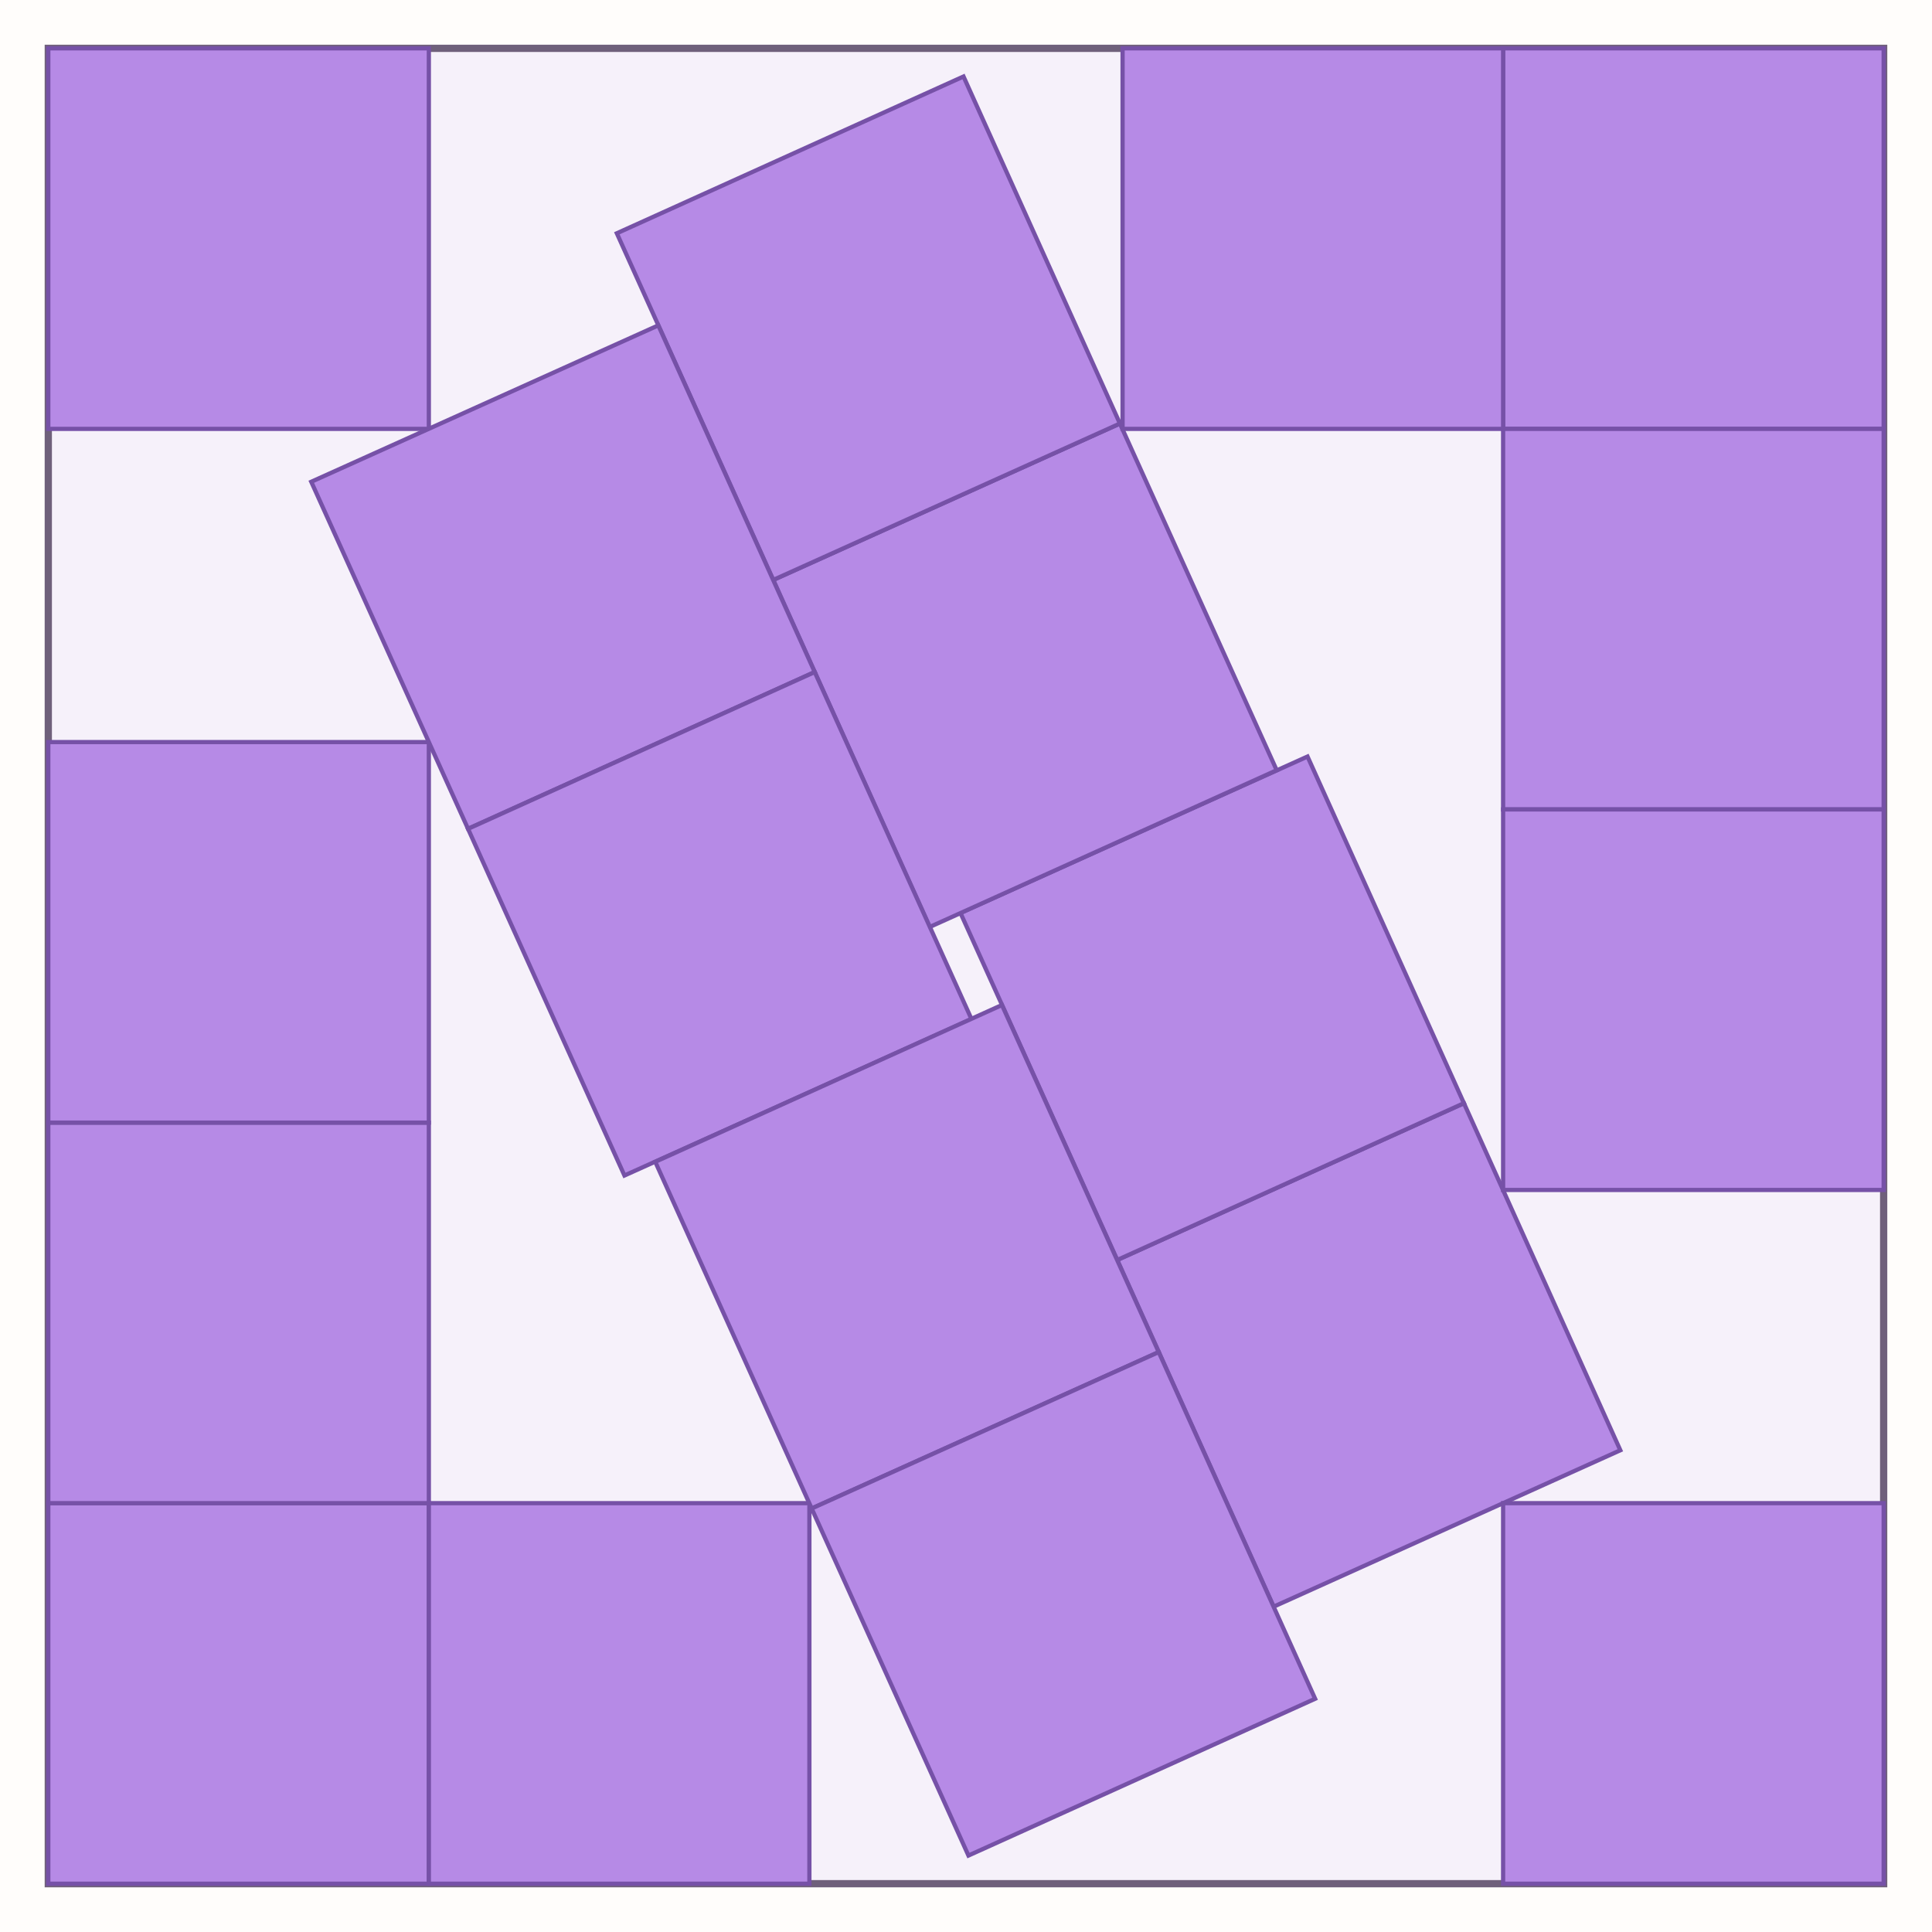
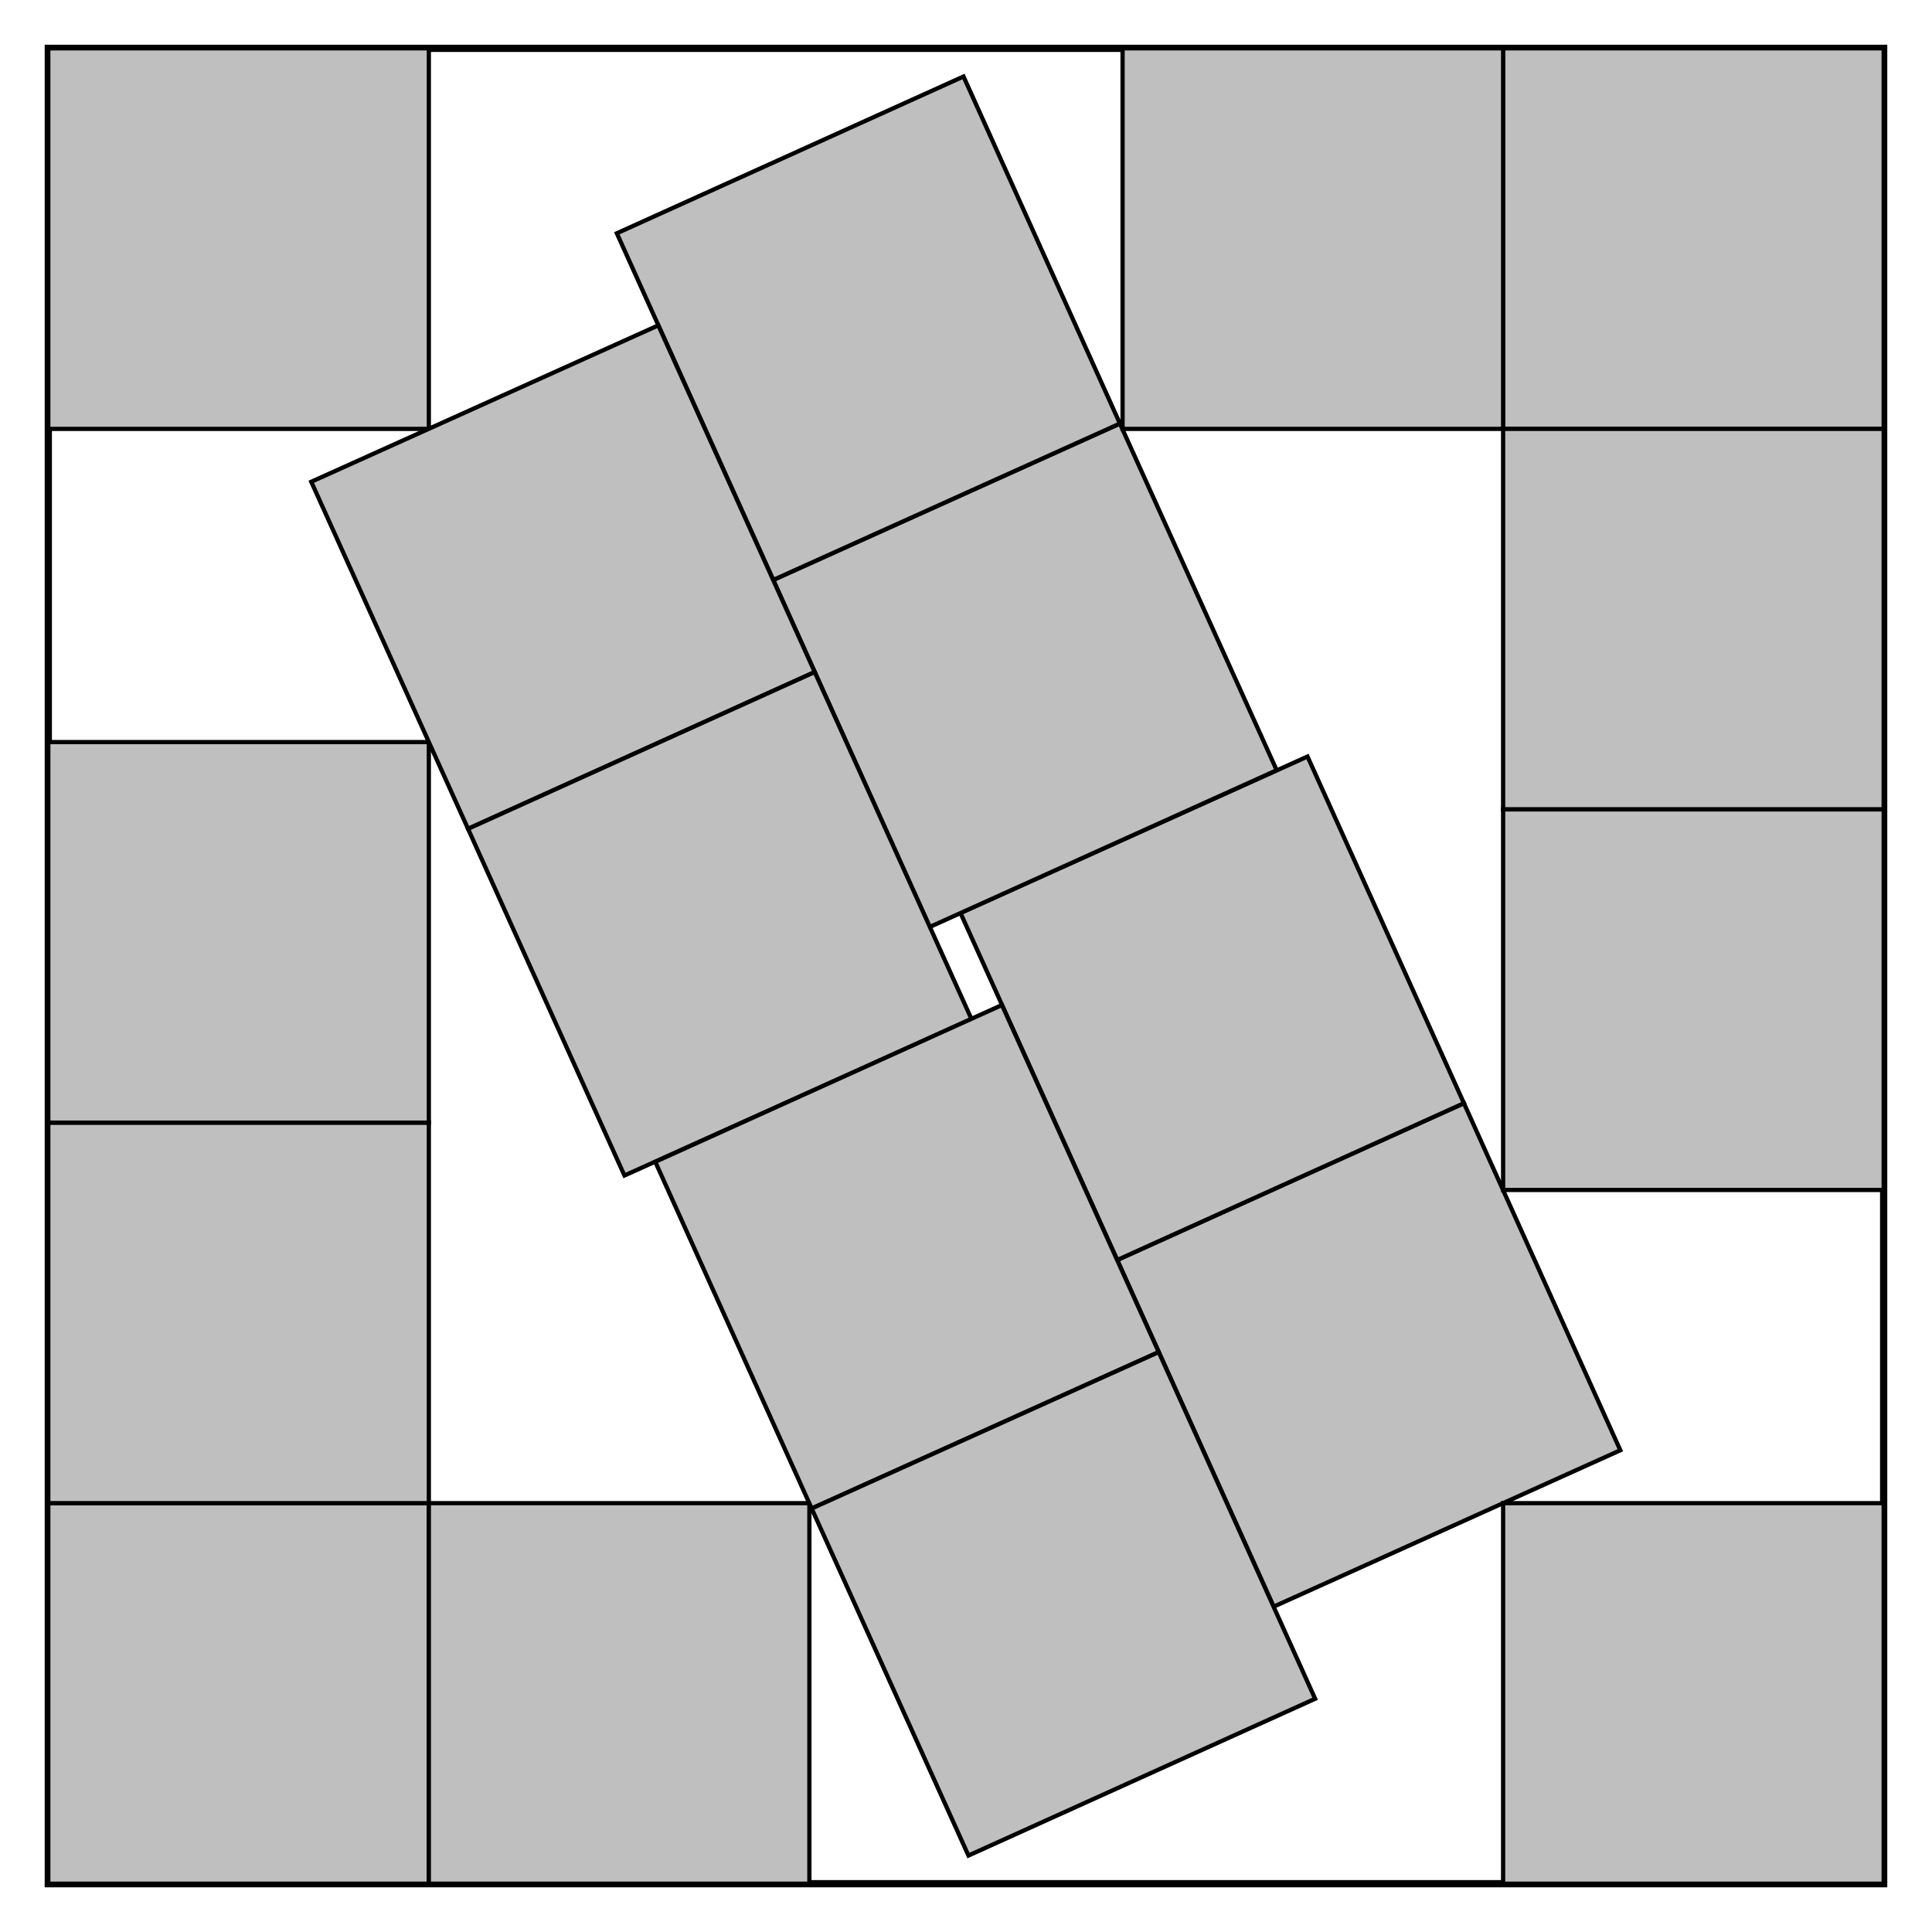
<svg xmlns="http://www.w3.org/2000/svg" width="320" height="320" viewBox="0 0 320 320">
-   <rect x="0" y="0" width="320" height="320" fill="#fffdfb" />
+   <rect x="0" y="0" width="320" height="320" fill="#ffffff" />
  <g transform="translate(8 312) scale(63.03 -63.03)">
-     <path d="M 4.823 0 L 4.823 4.823 L 0 4.823 L 0 0 Z" fill="#f6f1fa" fill-rule="evenodd" stroke="#6f607b" stroke-width="1.2" vector-effect="non-scaling-stroke" />
-     <polygon points="1,1 0,1 -1.11e-16,0 1,-1.11e-16" fill="#b68ae6" stroke="#7651a7" stroke-width="0.7" vector-effect="non-scaling-stroke" />
-     <polygon points="1,2 0,2 -1.11e-16,1 1,1" fill="#b68ae6" stroke="#7651a7" stroke-width="0.7" vector-effect="non-scaling-stroke" />
-     <polygon points="1,3 0,3 -1.11e-16,2 1,2" fill="#b68ae6" stroke="#7651a7" stroke-width="0.7" vector-effect="non-scaling-stroke" />
-     <polygon points="2,1 1,1 1,0 2,-1.11e-16" fill="#b68ae6" stroke="#7651a7" stroke-width="0.7" vector-effect="non-scaling-stroke" />
-     <polygon points="1,4.823 0,4.823 -1.11e-16,3.823 1,3.823" fill="#b68ae6" stroke="#7651a7" stroke-width="0.7" vector-effect="non-scaling-stroke" />
-     <polygon points="3.72,2.051 2.809,1.639 3.22,0.728 4.131,1.139" fill="#b68ae6" stroke="#7651a7" stroke-width="0.7" vector-effect="non-scaling-stroke" />
-     <polygon points="3.309,2.962 2.397,2.551 2.809,1.639 3.72,2.051" fill="#b68ae6" stroke="#7651a7" stroke-width="0.7" vector-effect="non-scaling-stroke" />
-     <polygon points="2.816,3.837 1.905,3.426 2.316,2.514 3.228,2.926" fill="#b68ae6" stroke="#7651a7" stroke-width="0.7" vector-effect="non-scaling-stroke" />
-     <polygon points="2.405,4.749 1.494,4.337 1.905,3.426 2.816,3.837" fill="#b68ae6" stroke="#7651a7" stroke-width="0.7" vector-effect="non-scaling-stroke" />
-     <polygon points="4.823,4.823 3.823,4.823 3.823,3.823 4.823,3.823" fill="#b68ae6" stroke="#7651a7" stroke-width="0.7" vector-effect="non-scaling-stroke" />
-     <polygon points="4.823,3.823 3.823,3.823 3.823,2.823 4.823,2.823" fill="#b68ae6" stroke="#7651a7" stroke-width="0.7" vector-effect="non-scaling-stroke" />
-     <polygon points="4.823,2.823 3.823,2.823 3.823,1.823 4.823,1.823" fill="#b68ae6" stroke="#7651a7" stroke-width="0.7" vector-effect="non-scaling-stroke" />
-     <polygon points="3.823,4.823 2.823,4.823 2.823,3.823 3.823,3.823" fill="#b68ae6" stroke="#7651a7" stroke-width="0.7" vector-effect="non-scaling-stroke" />
-     <polygon points="4.823,1 3.823,1 3.823,0 4.823,-1.11e-16" fill="#b68ae6" stroke="#7651a7" stroke-width="0.7" vector-effect="non-scaling-stroke" />
-     <polygon points="1.603,4.095 0.691,3.684 1.103,2.772 2.014,3.184" fill="#b68ae6" stroke="#7651a7" stroke-width="0.7" vector-effect="non-scaling-stroke" />
-     <polygon points="2.014,3.184 1.103,2.772 1.514,1.861 2.426,2.272" fill="#b68ae6" stroke="#7651a7" stroke-width="0.7" vector-effect="non-scaling-stroke" />
-     <polygon points="2.506,2.309 1.595,1.897 2.006,0.986 2.918,1.397" fill="#b68ae6" stroke="#7651a7" stroke-width="0.7" vector-effect="non-scaling-stroke" />
-     <polygon points="2.918,1.397 2.006,0.986 2.418,0.074 3.329,0.486" fill="#b68ae6" stroke="#7651a7" stroke-width="0.7" vector-effect="non-scaling-stroke" />
+     <path d="M 4.823 0 L 4.823 4.823 L 0 4.823 L 0 0 Z" fill="#ffffff" fill-rule="evenodd" stroke="#000000" stroke-width="1.2" vector-effect="non-scaling-stroke" />
+     <polygon points="1,1 0,1 -1.11e-16,0 1,-1.11e-16" fill="#bfbfbf" stroke="#000000" stroke-width="0.7" vector-effect="non-scaling-stroke" />
+     <polygon points="1,2 0,2 -1.11e-16,1 1,1" fill="#bfbfbf" stroke="#000000" stroke-width="0.7" vector-effect="non-scaling-stroke" />
+     <polygon points="1,3 0,3 -1.11e-16,2 1,2" fill="#bfbfbf" stroke="#000000" stroke-width="0.7" vector-effect="non-scaling-stroke" />
+     <polygon points="2,1 1,1 1,0 2,-1.11e-16" fill="#bfbfbf" stroke="#000000" stroke-width="0.7" vector-effect="non-scaling-stroke" />
+     <polygon points="1,4.823 0,4.823 -1.11e-16,3.823 1,3.823" fill="#bfbfbf" stroke="#000000" stroke-width="0.7" vector-effect="non-scaling-stroke" />
+     <polygon points="3.72,2.051 2.809,1.639 3.22,0.728 4.131,1.139" fill="#bfbfbf" stroke="#000000" stroke-width="0.7" vector-effect="non-scaling-stroke" />
+     <polygon points="3.309,2.962 2.397,2.551 2.809,1.639 3.72,2.051" fill="#bfbfbf" stroke="#000000" stroke-width="0.7" vector-effect="non-scaling-stroke" />
+     <polygon points="2.816,3.837 1.905,3.426 2.316,2.514 3.228,2.926" fill="#bfbfbf" stroke="#000000" stroke-width="0.7" vector-effect="non-scaling-stroke" />
+     <polygon points="2.405,4.749 1.494,4.337 1.905,3.426 2.816,3.837" fill="#bfbfbf" stroke="#000000" stroke-width="0.7" vector-effect="non-scaling-stroke" />
+     <polygon points="4.823,4.823 3.823,4.823 3.823,3.823 4.823,3.823" fill="#bfbfbf" stroke="#000000" stroke-width="0.7" vector-effect="non-scaling-stroke" />
+     <polygon points="4.823,3.823 3.823,3.823 3.823,2.823 4.823,2.823" fill="#bfbfbf" stroke="#000000" stroke-width="0.7" vector-effect="non-scaling-stroke" />
+     <polygon points="4.823,2.823 3.823,2.823 3.823,1.823 4.823,1.823" fill="#bfbfbf" stroke="#000000" stroke-width="0.7" vector-effect="non-scaling-stroke" />
+     <polygon points="3.823,4.823 2.823,4.823 2.823,3.823 3.823,3.823" fill="#bfbfbf" stroke="#000000" stroke-width="0.7" vector-effect="non-scaling-stroke" />
+     <polygon points="4.823,1 3.823,1 3.823,0 4.823,-1.11e-16" fill="#bfbfbf" stroke="#000000" stroke-width="0.7" vector-effect="non-scaling-stroke" />
+     <polygon points="1.603,4.095 0.691,3.684 1.103,2.772 2.014,3.184" fill="#bfbfbf" stroke="#000000" stroke-width="0.7" vector-effect="non-scaling-stroke" />
+     <polygon points="2.014,3.184 1.103,2.772 1.514,1.861 2.426,2.272" fill="#bfbfbf" stroke="#000000" stroke-width="0.7" vector-effect="non-scaling-stroke" />
+     <polygon points="2.506,2.309 1.595,1.897 2.006,0.986 2.918,1.397" fill="#bfbfbf" stroke="#000000" stroke-width="0.7" vector-effect="non-scaling-stroke" />
+     <polygon points="2.918,1.397 2.006,0.986 2.418,0.074 3.329,0.486" fill="#bfbfbf" stroke="#000000" stroke-width="0.7" vector-effect="non-scaling-stroke" />
  </g>
</svg>
